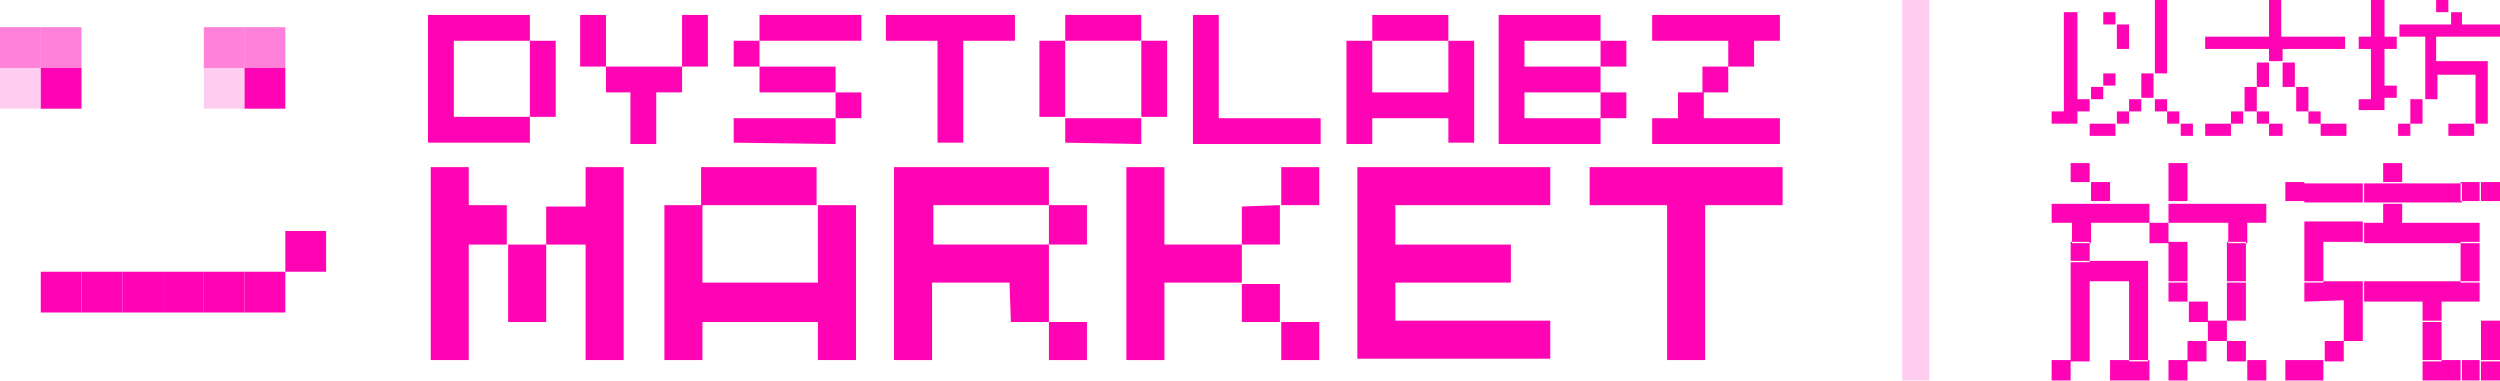
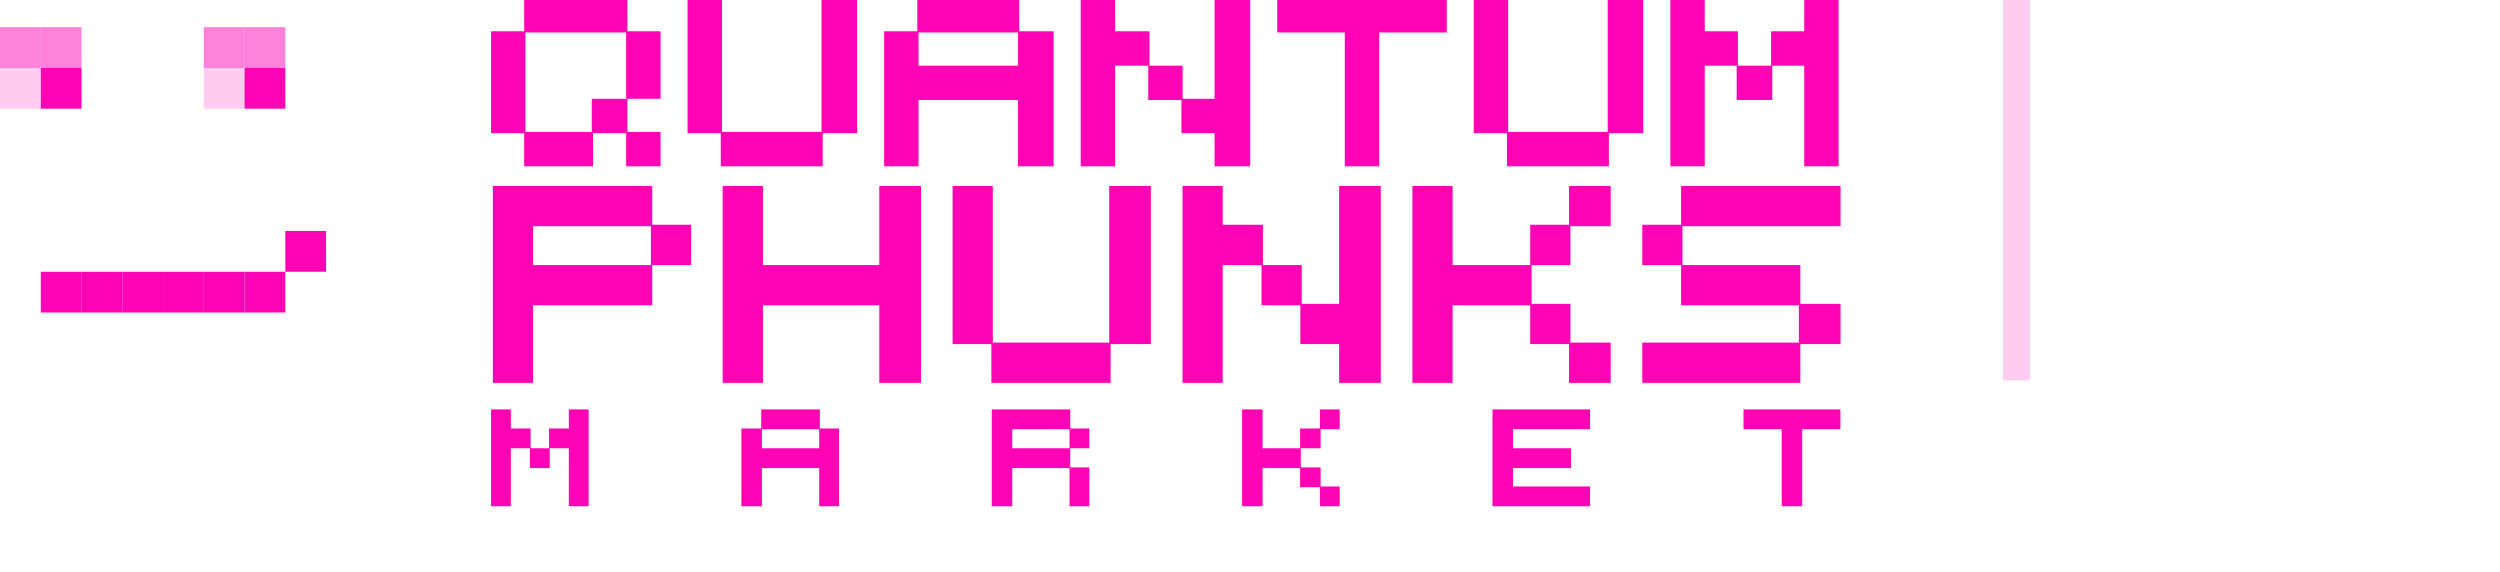
- <svg xmlns="http://www.w3.org/2000/svg" version="1.1" id="Layer_1" x="0px" y="0px" width="184px" height="28px" viewBox="0 0 184 28" style="enable-background:new 0 0 184 28;" xml:space="preserve">
+ <svg xmlns="http://www.w3.org/2000/svg" xmlns:ns1="https://boxy-svg.com" version="1.1" x="0px" y="0px" width="184px" height="42.067px" viewBox="0 0 184 42.067" style="enable-background:new 0 0 184 28;">
  <style type="text/css">
	.st0{display:none;}
	.st1{display:inline;}
	.st2{fill:#FF04B4;}
	.st3{fill-rule:evenodd;clip-rule:evenodd;fill:#FF04B4;}
	.st4{opacity:0.2;fill:#FF04B4;enable-background:new    ;}
	.st5{opacity:0.5;fill:#FF04B4;enable-background:new    ;}
- 	.st6{fill-rule:evenodd;clip-rule:evenodd;}
- 	.st7{opacity:0.2;enable-background:new    ;}
- 	.st8{opacity:0.5;enable-background:new    ;}
</style>
-   <g class="st0">
-     <g class="st1">
-       <path class="st2" d="M32.1,13.7h11.2v2.8h-8.4v2.8h8.4v2.8h-8.4v5.6h-2.8L32.1,13.7L32.1,13.7L32.1,13.7z M43.3,16.5h2.8v2.8h-2.8    V16.5z" />
-       <path class="st2" d="M48.1,13.7h2.8v5.6h8.4v-5.6h2.8v14h-2.8v-5.6h-8.4v5.6h-2.8C48.1,27.7,48.1,13.7,48.1,13.7z" />
-       <path class="st2" d="M65.1,13.7h2.8v11.2h-2.8V13.7z M76.3,13.7h2.8v11.2h-2.8V13.7z M67.9,24.9h8.4v2.8h-8.4V24.9z" />
-       <path class="st2" d="M82.1,13.7h2.8v2.8h2.8v2.8h-2.8v8.4h-2.8C82.1,27.7,82.1,13.7,82.1,13.7z M93.3,13.7h2.8v14h-2.8v-2.8h-2.8    v-2.8h2.8V13.7z M87.7,19.3h2.8v2.8h-2.8V19.3z" />
-       <path class="st2" d="M99.1,13.7h2.8v5.6h5.6v2.8h-5.6v5.6h-2.8V13.7L99.1,13.7L99.1,13.7z M110.3,13.7h2.8v2.8h-2.8V13.7z     M107.5,16.5h2.8v2.8h-2.8V16.5z M107.5,22.1h2.8v2.8h-2.8V22.1z M110.3,24.9h2.8v2.8h-2.8V24.9z" />
-       <path class="st2" d="M118.9,13.7h11.2v2.8h-11.2C118.9,16.5,118.9,13.7,118.9,13.7z M116.1,16.5h2.8v2.8h-2.8V16.5z M118.9,19.3    h8.4v2.8h-8.4V19.3z M127.3,22.1h2.8v2.8h-2.8V22.1z M116.1,24.9h11.2v2.8h-11.2V24.9z" />
-     </g>
-     <g class="st1">
-       <path class="st2" d="M32,0h10.7v2.1h-8.5v2.1h6.4v2.1h-6.4v2.1h8.5v2.1H32L32,0z" />
-       <path class="st2" d="M44.5,0h10.7v2.1h-4.3v8.5h-2.1V2.1h-4.3V0z" />
-       <path class="st2" d="M57,0h2.1v4.3h6.4V0h2.1v10.6h-2.1V6.4h-6.4v4.2H57V0z" />
-       <path class="st2" d="M69.4,0h10.7v2.1h-8.5v2.1H78v2.1h-6.4v2.1h8.5v2.1H69.4V0z" />
-       <path class="st2" d="M81.9,0h8.5v2.1H84v2.1h6.4v2.1H84v4.2h-2.1L81.9,0L81.9,0z M90.4,2.1h2.1v2.1h-2.1V2.1z M90.4,6.4h2.1v4.2    h-2.1C90.4,10.6,90.4,6.4,90.4,6.4z" />
-       <path class="st2" d="M94.4,0H105v2.1h-8.5v2.1h6.4v2.1h-6.4v2.1h8.5v2.1H94.4V0z" />
-       <path class="st2" d="M106.8,0h2.1v8.5h-2.1V0z M115.4,0h2.1v8.5h-2.1V0z M109,8.5h6.4v2.1H109V8.5z" />
-       <path class="st2" d="M119.3,0h2.1v2.1h2.1v2.1h-2.1v6.4h-2.1V0z M127.9,0h2.1v10.6h-2.1V4.3h-2.1V2.1h2.1V0z M123.6,4.3h2.1v2.1    h-2.1V4.3z" />
-     </g>
-   </g>
-   <g>
-     <path class="st3" d="M152.4,12h1.4v1.4h-1.4V12z M153.9,13.4h1.4v1.4h-1.4V13.4z M153.9,16.4v1.5h-1.4v-1.5H151v-1.4h7.2v1.4H153.9   L153.9,16.4z M158.2,16.4h1.4v1.5h-1.4V16.4z M159.6,17.8h1.4v1.5h-1.4V17.8z M159.6,19.3h1.4v1.5h-1.4V19.3z M162.5,22.2v1.5h-1.4   v-1.5H162.5z M161,20.7v1.5h-1.4v-1.5H161z M152.4,20.7v-1.5h5.7v1.5H152.4z M152.4,17.8h1.4v1.5h-1.4V17.8z M152.4,20.7h1.4v2.9   h-1.4V20.7z M152.4,23.6h1.4v1.5h-1.4V23.6z M152.4,25.1h1.4v1.5h-1.4V25.1z M151,26.5h1.4V28H151V26.5z M155.3,28v-1.5h2.9V28   H155.3z M156.7,25.1h1.4v1.5h-1.4V25.1z M156.7,23.6h1.4v1.5h-1.4V23.6z M156.7,20.7h1.4v2.9h-1.4V20.7z M162.5,23.6h1.4v1.5h-1.4   V23.6z M163.9,25.1h1.4v1.5h-1.4V25.1z M165.4,26.5h1.4V28h-1.4V26.5z M161,25.1h1.4v1.5H161V25.1z M159.6,26.5h1.4V28h-1.4V26.5z    M163.9,20.7h1.4v2.9h-1.4V20.7z M163.9,19.3h1.4v1.5h-1.4V19.3z M163.9,17.8h1.4v1.5h-1.4V17.8z M159.6,16.4v-1.4h7.2v1.4h-1.4   v1.5h-1.4v-1.5H159.6L159.6,16.4z M159.6,13.4h1.4v1.4h-1.4V13.4z M159.6,12h1.4v1.4h-1.4V12z M182.6,13.4h1.4v1.4h-1.4V13.4z    M181.1,13.4h1.4v1.4h-1.4V13.4z M174,14.9v-1.4h7.2v1.4H174z M175.4,12h1.4v1.4h-1.4V12z M181.1,16.4v1.5H174v-1.5h1.4v-1.4h1.4   v1.4H181.1L181.1,16.4z M169.6,17.8v-1.5h4.3v1.5H169.6z M181.1,20.7v1.5h-1.4v1.5h-1.4v-1.5H174v-1.5H181.1L181.1,20.7L181.1,20.7   z M181.1,16.4h1.4v1.5h-1.4V16.4z M169.6,14.9v-1.4h4.3v1.4H169.6z M169.6,22.2v-1.5h4.3v2.9h-1.4v-1.5L169.6,22.2L169.6,22.2z    M168.2,13.4h1.4v1.4h-1.4V13.4z M169.6,17.8h1.4v1.5h-1.4V17.8z M169.6,19.3h1.4v1.5h-1.4V19.3z M181.1,20.7h1.4v1.5h-1.4V20.7z    M181.1,19.3h1.4v1.5h-1.4V19.3z M181.1,17.8h1.4v1.5h-1.4V17.8z M178.3,23.6h1.4v1.5h-1.4V23.6z M178.3,25.1h1.4v1.5h-1.4V25.1z    M178.3,28v-1.5h2.9V28H178.3z M181.1,26.5h1.4V28h-1.4V26.5z M182.6,26.5h1.4V28h-1.4V26.5z M182.6,25.1h1.4v1.5h-1.4V25.1z    M182.6,23.6h1.4v1.5h-1.4V23.6z M172.5,23.6h1.4v1.5h-1.4V23.6z M171.1,25.1h1.4v1.5h-1.4V25.1z M169.6,26.5h1.4V28h-1.4V26.5z    M168.2,26.5h1.4V28h-1.4V26.5z" />
-     <path class="st3" d="M155.7,9.1V10h-1.9V9.1H155.7z M161.4,9.1V10h-0.9V9.1H161.4z M156.7,8.2v0.9h-0.9V8.2H156.7z M152.9,0.9v6.4   h0.9v0.9h-0.9v0.9H151V8.2h0.9V0.9H152.9z M160.4,8.2v0.9h-0.9V8.2H160.4z M157.6,7.3v0.9h-0.9V7.3C156.7,7.3,157.6,7.3,157.6,7.3z    M159.5,7.3v0.9h-0.9V7.3C158.6,7.3,159.5,7.3,159.5,7.3z M154.8,6.4v0.9h-0.9V6.4H154.8z M158.5,5.4v1.8h-0.9V5.4H158.5z    M155.7,5.4v0.9h-0.9V5.4H155.7z M159.5,0v5.4h-0.9V0H159.5z M156.7,1.8v1.8h-0.9V1.8H156.7z M155.7,0.9v0.9h-0.9V0.9H155.7z    M182.1,9.1V10h-1.9V9.1H182.1z M177.4,9.1V10h-0.9V9.1H177.4z M178.3,7.3v1.8h-0.9V7.3H178.3z M181.2,0.9v0.9h2.8v0.9h-4.7v1.8   h3.8v4.6h-0.9V5.5h-2.8v1.8h-0.9V2.7h-1.9V1.8h3.8V0.9C180.2,0.9,181.2,0.9,181.2,0.9z M175.5,0v2.7h0.9v0.9h-0.9v2.7h0.9v0.9h-0.9   v0.9h-1.9V7.3h0.9V3.6h-0.9V2.7h0.9V0H175.5z M180.2,0v0.9h-0.9V0H180.2z M172.7,9.1V10h-1.9V9.1H172.7z M168,9.1V10H167V9.1H168z    M164.2,9.1V10h-1.9V9.1H164.2z M170.8,8.2v0.9h-0.9V8.2H170.8z M167,8.2v0.9h-0.9V8.2H167z M165.1,8.2v0.9h-0.9V8.2H165.1z    M166.1,6.4v1.8h-0.9V6.4H166.1z M169.9,6.4v1.8h-0.9V6.4H169.9z M167,4.6v1.8h-0.9V4.6H167z M168.9,4.6v1.8H168V4.6H168.9z    M162.3,3.6V2.7h4.7V0h0.9v2.7h4.7v0.9H168v0.9H167V3.6H162.3z" />
-   </g>
-   <g>
-     <path class="st4" d="M142,0v28h-2V0H142z" />
-     <g>
-       <path class="st5" d="M18,2h3v3h-3V2z" />
-       <path class="st5" d="M15,2h3v3h-3V2z" />
-       <path class="st5" d="M3,2h3v3H3V2z" />
-       <path class="st5" d="M0,2h3v3H0V2z" />
-       <path class="st2" d="M18,5h3v3h-3V5z" />
-       <path class="st2" d="M3,5h3v3H3V5z" />
-       <path class="st4" d="M0,5h3v3H0V5z" />
-       <path class="st4" d="M15,5h3v3h-3V5z" />
-       <path class="st2" d="M18,20h3v3h-3V20z" />
-       <path class="st2" d="M3,20h3v3H3V20z" />
-       <path class="st2" d="M12,20h3v3h-3V20z" />
-       <path class="st2" d="M15,20h3v3h-3V20z" />
-       <path class="st2" d="M9,20h3v3H9V20z" />
-       <path class="st2" d="M6,20h3v3H6V20z" />
-       <path class="st2" d="M21,17h3v3h-3V17z" />
-     </g>
-   </g>
-   <g>
-     <g id="Layer_1_1_" class="st0">
+   <g id="Layer_1">
+     <g class="st0">
      <g class="st1">
-         <path class="st6" d="M152.4,12h1.4v1.4h-1.4V12z M153.9,13.4h1.4v1.4h-1.4V13.4z M153.9,16.4v1.5h-1.4v-1.5H151V15h7.2v1.4H153.9     L153.9,16.4z M158.2,16.4h1.4v1.5h-1.4V16.4z M159.6,17.8h1.4v1.5h-1.4V17.8z M159.6,19.3h1.4v1.5h-1.4V19.3z M162.5,22.2v1.5     h-1.4v-1.5H162.5z M161,20.7v1.5h-1.4v-1.5H161z M152.4,20.7v-1.5h5.7v1.5H152.4z M152.4,17.8h1.4v1.5h-1.4V17.8z M152.4,20.7     h1.4v2.9h-1.4V20.7z M152.4,23.6h1.4v1.5h-1.4V23.6z M152.4,25.1h1.4v1.5h-1.4V25.1z M151,26.5h1.4V28H151V26.5z M155.3,28v-1.5     h2.9V28H155.3z M156.7,25.1h1.4v1.5h-1.4V25.1z M156.7,23.6h1.4v1.5h-1.4V23.6z M156.7,20.7h1.4v2.9h-1.4V20.7z M162.5,23.6h1.4     v1.5h-1.4V23.6z M163.9,25.1h1.4v1.5h-1.4V25.1z M165.4,26.5h1.4V28h-1.4V26.5z M161,25.1h1.4v1.5H161V25.1z M159.6,26.5h1.4V28     h-1.4V26.5z M163.9,20.7h1.4v2.9h-1.4V20.7z M163.9,19.3h1.4v1.5h-1.4V19.3z M163.9,17.8h1.4v1.5h-1.4V17.8z M159.6,16.4V15h7.2     v1.4h-1.4v1.5H164v-1.5H159.6L159.6,16.4z M159.6,13.4h1.4v1.4h-1.4V13.4z M159.6,12h1.4v1.4h-1.4V12z M182.6,13.4h1.4v1.4h-1.4     V13.4z M181.1,13.4h1.4v1.4h-1.4V13.4z M174,14.9v-1.4h7.2v1.4H174z M175.4,12h1.4v1.4h-1.4V12z M181.1,16.4v1.5H174v-1.5h1.4V15     h1.4v1.4H181.1L181.1,16.4z M169.6,17.8v-1.5h4.3v1.5H169.6z M181.1,20.7v1.5h-1.4v1.5h-1.4v-1.5H174v-1.5H181.1L181.1,20.7z      M181.1,16.4h1.4v1.5h-1.4V16.4z M169.6,14.9v-1.4h4.3v1.4H169.6z M169.6,22.2v-1.5h4.3v2.9h-1.4v-1.5L169.6,22.2L169.6,22.2z      M168.2,13.4h1.4v1.4h-1.4V13.4z M169.6,17.8h1.4v1.5h-1.4V17.8z M169.6,19.3h1.4v1.5h-1.4V19.3z M181.1,20.7h1.4v1.5h-1.4V20.7z      M181.1,19.3h1.4v1.5h-1.4V19.3z M181.1,17.8h1.4v1.5h-1.4V17.8z M178.3,23.6h1.4v1.5h-1.4V23.6z M178.3,25.1h1.4v1.5h-1.4V25.1z      M178.3,28v-1.5h2.9V28H178.3z M181.1,26.5h1.4V28h-1.4V26.5z M182.6,26.5h1.4V28h-1.4V26.5z M182.6,25.1h1.4v1.5h-1.4V25.1z      M182.6,23.6h1.4v1.5h-1.4V23.6z M172.5,23.6h1.4v1.5h-1.4V23.6z M171.1,25.1h1.4v1.5h-1.4V25.1z M169.6,26.5h1.4V28h-1.4V26.5z      M168.2,26.5h1.4V28h-1.4V26.5z" />
-         <path class="st6" d="M155.7,9.1V10h-1.9V9.1H155.7z M161.4,9.1V10h-0.9V9.1H161.4z M156.7,8.2v0.9h-0.9V8.2H156.7z M152.9,0.9     v6.4h0.9v0.9h-0.9v0.9H151V8.2h0.9V0.9H152.9L152.9,0.9z M160.4,8.2v0.9h-0.9V8.2H160.4z M157.6,7.3v0.9h-0.9V7.3     C156.7,7.3,157.6,7.3,157.6,7.3z M159.5,7.3v0.9h-0.9V7.3H159.5z M154.8,6.4v0.9h-0.9V6.4H154.8z M158.5,5.4v1.8h-0.9V5.4H158.5z      M155.7,5.4v0.9h-0.9V5.4H155.7z M159.5,0v5.4h-0.9V0H159.5z M156.7,1.8v1.8h-0.9V1.8H156.7z M155.7,0.9v0.9h-0.9V0.9H155.7z      M182.1,9.1V10h-1.9V9.1H182.1z M177.4,9.1V10h-0.9V9.1H177.4z M178.3,7.3v1.8h-0.9V7.3H178.3z M181.2,0.9v0.9h2.8v0.9h-4.7v1.8     h3.8v4.6h-0.9V5.5h-2.8v1.8h-0.9V2.7h-1.9V1.8h3.8V0.9C180.2,0.9,181.2,0.9,181.2,0.9z M175.5,0v2.7h0.9v0.9h-0.9v2.7h0.9v0.9     h-0.9v0.9h-1.9V7.3h0.9V3.6h-0.9V2.7h0.9V0H175.5L175.5,0z M180.2,0v0.9h-0.9V0H180.2z M172.7,9.1V10h-1.9V9.1H172.7z M168,9.1     V10h-1V9.1H168z M164.2,9.1V10h-1.9V9.1H164.2z M170.8,8.2v0.9h-0.9V8.2H170.8z M167,8.2v0.9h-0.9V8.2H167z M165.1,8.2v0.9h-0.9     V8.2H165.1z M166.1,6.4v1.8h-0.9V6.4H166.1z M169.9,6.4v1.8H169V6.4H169.9z M167,4.6v1.8h-0.9V4.6H167z M168.9,4.6v1.8H168V4.6     H168.9z M162.3,3.6V2.7h4.7V0h0.9v2.7h4.7v0.9H168v0.9h-1V3.6H162.3z" />
+         <path class="st2" d="M32.1,13.7h11.2v2.8h-8.4v2.8h8.4v2.8h-8.4v5.6h-2.8L32.1,13.7L32.1,13.7z M43.3,16.5h2.8v2.8h-2.8V16.5z" />
+         <path class="st2" d="M48.1,13.7h2.8v5.6h8.4v-5.6h2.8v14h-2.8v-5.6h-8.4v5.6h-2.8C48.1,27.7,48.1,13.7,48.1,13.7z" />
+         <path class="st2" d="M65.1,13.7h2.8v11.2h-2.8V13.7z M76.3,13.7h2.8v11.2h-2.8V13.7z M67.9,24.9h8.4v2.8h-8.4V24.9z" />
+         <path class="st2" d="M82.1,13.7h2.8v2.8h2.8v2.8h-2.8v8.4h-2.8C82.1,27.7,82.1,13.7,82.1,13.7z M93.3,13.7h2.8v14h-2.8v-2.8h-2.8v-2.8h2.8 V13.7z M87.7,19.3h2.8v2.8h-2.8V19.3z" />
+         <path class="st2" d="M99.1,13.7h2.8v5.6h5.6v2.8h-5.6v5.6h-2.8V13.7L99.1,13.7z M110.3,13.7h2.8v2.8h-2.8V13.7z M107.5,16.5h2.8v2.8h-2.8 V16.5z M107.5,22.1h2.8v2.8h-2.8V22.1z M110.3,24.9h2.8v2.8h-2.8V24.9z" />
+         <path class="st2" d="M118.9,13.7h11.2v2.8h-11.2C118.9,16.5,118.9,13.7,118.9,13.7z M116.1,16.5h2.8v2.8h-2.8V16.5z M118.9,19.3h8.4v2.8h-8.4 V19.3z M127.3,22.1h2.8v2.8h-2.8V22.1z M116.1,24.9h11.2v2.8h-11.2V24.9z" />
      </g>
      <g class="st1">
-         <path class="st7" d="M142,0v28h-2V0H142z" />
-         <g>
-           <path class="st8" d="M18,2h3v3h-3V2z" />
-           <path class="st8" d="M15,2h3v3h-3V2z" />
-           <path class="st8" d="M3,2h3v3H3V2z" />
-           <path class="st8" d="M0,2h3v3H0V2z" />
-           <path d="M18,5h3v3h-3V5z" />
-           <path d="M3,5h3v3H3V5z" />
-           <path class="st7" d="M0,5h3v3H0V5z" />
-           <path class="st7" d="M15,5h3v3h-3V5z" />
-           <path d="M18,20h3v3h-3V20z" />
-           <path d="M3,20h3v3H3V20z" />
-           <path d="M12,20h3v3h-3V20z" />
-           <path d="M15,20h3v3h-3V20z" />
-           <path d="M9,20h3v3H9V20z" />
-           <path d="M6,20h3v3H6V20z" />
-           <path d="M21,17h3v3h-3V17z" />
-         </g>
+         <path class="st2" d="M32,0h10.7v2.1h-8.5v2.1h6.4v2.1h-6.4v2.1h8.5v2.1H32C32,10.6,32,0,32,0z" />
+         <path class="st2" d="M44.5,0h10.7v2.1h-4.3v8.5h-2.1V2.1h-4.3V0z" />
+         <path class="st2" d="M57,0h2.1v4.3h6.4V0h2.1v10.6h-2.1V6.4h-6.4v4.2H57V0z" />
+         <path class="st2" d="M69.4,0h10.7v2.1h-8.5v2.1H78v2.1h-6.4v2.1h8.5v2.1H69.4V0z" />
+         <path class="st2" d="M81.9,0h8.5v2.1H84v2.1h6.4v2.1H84v4.2h-2.1L81.9,0L81.9,0z M90.4,2.1h2.1v2.1h-2.1V2.1z M90.4,6.4h2.1v4.2h-2.1 C90.4,10.6,90.4,6.4,90.4,6.4z" />
+         <path class="st2" d="M94.4,0H105v2.1h-8.5v2.1h6.4v2.1h-6.4v2.1h8.5v2.1H94.4V0z" />
+         <path class="st2" d="M106.8,0h2.1v8.5h-2.1V0z M115.4,0h2.1v8.5h-2.1V0z M109,8.5h6.4v2.1H109V8.5z" />
+         <path class="st2" d="M119.3,0h2.1v2.1h2.1v2.1h-2.1v6.4h-2.1V0z M127.9,0h2.1v10.6h-2.1V4.3h-2.1V2.1h2.1V0z M123.6,4.3h2.1v2.1h-2.1V4.3z" />
      </g>
    </g>
-     <g id="Layer_2_1_">
+     <g>
+       <path class="st4" d="M 149.412 -0.001 L 149.412 27.999 L 147.412 27.999 L 147.412 -0.001 L 149.412 -0.001 Z" />
      <g>
-         <g>
-           <path class="st2" d="M33.4,3v5.6H39v1.9h-7.5V1.1H39V3H33.4z M39,3h1.9v5.6H39V3z" />
-           <path class="st2" d="M42.7,1.1h1.9v3.8h-1.9V1.1z M44.6,6.8V4.9h5.6v1.9h-1.9v3.8h-1.9V6.8H44.6z M50.2,1.1h1.9v3.8h-1.9V1.1z" />
-           <path class="st2" d="M54,3h1.9v1.9H54V3z M54,10.5V8.7h7.5v1.9L54,10.5L54,10.5z M63.4,1.1V3h-7.5V1.1H63.4z M61.5,6.8h-5.6V4.9      h5.6V6.8z M63.4,8.7h-1.9V6.8h1.9V8.7z" />
-           <path class="st2" d="M65.3,1.1h9.4V3h-3.8v7.5H69V3h-3.8V1.1H65.3z" />
-           <path class="st2" d="M76.5,3h1.9v5.6h-1.9V3z M84,1.1V3h-5.6V1.1H84z M78.4,10.5V8.7H84v1.9L78.4,10.5L78.4,10.5z M84,3h1.9v5.6      H84V3z" />
-           <path class="st2" d="M89.7,8.7h7.5v1.9h-9.4V1.1h1.9V8.7z" />
-           <path class="st2" d="M106.6,3h1.9v7.5h-1.9V8.7H101v1.9h-1.9V3h1.9v3.8h5.6V3z M106.6,1.1V3H101V1.1H106.6z" />
-           <path class="st2" d="M112.2,4.9h5.6v1.9h-5.6v1.9h5.6v1.9h-7.5V1.1h7.5V3h-5.6V4.9z M119.7,4.9h-1.9V3h1.9V4.9z M119.7,8.7h-1.9      V6.8h1.9V8.7z" />
-           <path class="st2" d="M129.1,3v1.9h-1.9V3h-5.6V1.1h9.4V3H129.1z M123.5,6.8h1.9v1.9h5.6v1.9h-9.4V8.7h1.9V6.8z M127.2,4.9v1.9      h-1.9V4.9H127.2z" />
-         </g>
-       </g>
-       <g>
-         <g>
-           <path class="st2" d="M34.5,15.1h2.8V18h-2.8v8.5h-2.8V12.3h2.8V15.1z M37.4,23.6V18h2.8v5.7h-2.8V23.6z M43.1,12.3h2.8v14.2      h-2.8V18h-2.9v-2.8h2.9V12.3z" />
-           <path class="st2" d="M60.1,15.1H63v11.4h-2.8v-2.8h-8.5v2.8h-2.8V15.1h2.8v5.7h8.5v-5.7H60.1z M60.1,12.3v2.8h-8.5v-2.8H60.1z" />
-           <path class="st2" d="M74.3,20.8h-5.7v5.7h-2.8V12.3h11.4v2.8h-8.5V18h8.5v5.7h-2.8L74.3,20.8L74.3,20.8z M77.2,15.1H80V18h-2.8      V15.1z M80,26.5h-2.8v-2.8H80V26.5z" />
-           <path class="st2" d="M85.7,18h5.7v2.8h-5.7v5.7h-2.8V12.3h2.8V18z M94.2,15.1V18h-2.8v-2.8L94.2,15.1L94.2,15.1z M94.2,23.7      h-2.8v-2.8h2.8V23.7z M97.1,12.3v2.8h-2.8v-2.8H97.1z M97.1,26.5h-2.8v-2.8h2.8V26.5z" />
-           <path class="st2" d="M114.1,15.1h-11.4V18h8.5v2.8h-8.5v2.8h11.4v2.8H99.9V12.3h14.2V15.1z" />
-           <path class="st2" d="M117,12.3h14.2v2.8h-5.7v11.4h-2.8V15.1H117V12.3z" />
-         </g>
+         <path class="st5" d="M18,2h3v3h-3V2z" />
+         <path class="st5" d="M15,2h3v3h-3V2z" />
+         <path class="st5" d="M3,2h3v3H3V2z" />
+         <path class="st5" d="M0,2h3v3H0V2z" />
+         <path class="st2" d="M18,5h3v3h-3V5z" />
+         <path class="st2" d="M3,5h3v3H3V5z" />
+         <path class="st4" d="M0,5h3v3H0V5z" />
+         <path class="st4" d="M15,5h3v3h-3V5z" />
+         <path class="st2" d="M18,20h3v3h-3V20z" />
+         <path class="st2" d="M3,20h3v3H3V20z" />
+         <path class="st2" d="M12,20h3v3h-3V20z" />
+         <path class="st2" d="M15,20h3v3h-3V20z" />
+         <path class="st2" d="M9,20h3v3H9V20z" />
+         <path class="st2" d="M6,20h3v3H6V20z" />
+         <path class="st2" d="M21,17h3v3h-3V17z" />
      </g>
    </g>
  </g>
+   <g transform="matrix(1.012868, 0, 0, 1.012868, -5.63068, 0.960001)" style="">
+     <g id="Layer_2" transform="matrix(1.279792, 0, 0, 1.279792, -11.57499, -5.676787)" style="">
+       <path d="M 80.53 14.256 C 81.281 14.256 82.037 14.256 82.813 14.256 C 82.813 14.982 82.813 15.712 82.813 16.457 C 83.565 16.457 84.319 16.457 85.096 16.457 C 85.096 17.214 85.096 17.966 85.096 18.744 C 85.823 18.744 86.552 18.744 87.299 18.744 C 87.299 19.471 87.299 20.196 87.299 20.948 C 88 20.948 88.7 20.948 89.422 20.948 C 89.422 18.738 89.422 16.53 89.422 14.256 C 90.203 14.256 90.982 14.256 91.787 14.256 C 91.787 17.944 91.787 21.634 91.787 25.434 C 91.006 25.434 90.226 25.434 89.422 25.434 C 89.422 24.705 89.422 23.98 89.422 23.229 C 88.694 23.229 87.966 23.229 87.219 23.229 C 87.219 22.502 87.219 21.775 87.219 21.028 C 86.491 21.028 85.766 21.028 85.014 21.028 C 85.014 20.273 85.014 19.522 85.014 18.744 C 84.288 18.744 83.562 18.744 82.813 18.744 C 82.813 20.951 82.813 23.159 82.813 25.434 C 82.058 25.434 81.306 25.434 80.53 25.434 C 80.53 21.747 80.53 18.056 80.53 14.256 Z" fill="#FF04B4" style="stroke-width: 1;" />
+       <path d="M 108.838 14.256 C 111.827 14.256 114.814 14.256 117.892 14.256 C 117.892 15.011 117.892 15.765 117.892 16.54 C 114.933 16.54 111.97 16.54 108.918 16.54 C 108.918 17.268 108.918 17.994 108.918 18.744 C 111.127 18.744 113.334 18.744 115.609 18.744 C 115.609 19.471 115.609 20.196 115.609 20.948 C 116.364 20.948 117.115 20.948 117.892 20.948 C 117.892 21.701 117.892 22.453 117.892 23.229 C 117.14 23.229 116.386 23.229 115.609 23.229 C 115.609 23.957 115.609 24.685 115.609 25.434 C 112.647 25.434 109.686 25.434 106.635 25.434 C 106.635 24.68 106.635 23.925 106.635 23.149 C 109.568 23.149 112.503 23.149 115.527 23.149 C 115.527 22.448 115.527 21.749 115.527 21.028 C 113.319 21.028 111.113 21.028 108.838 21.028 C 108.838 20.273 108.838 19.522 108.838 18.744 C 108.112 18.744 107.386 18.744 106.635 18.744 C 106.635 17.989 106.635 17.236 106.635 16.457 C 107.361 16.457 108.089 16.457 108.838 16.457 C 108.838 15.734 108.838 15.005 108.838 14.256 Z" fill="#FF04B4" style="stroke-width: 1;" />
+       <path d="M 54.42 14.256 C 55.177 14.256 55.929 14.256 56.707 14.256 C 56.707 15.738 56.707 17.218 56.707 18.744 C 58.886 18.744 61.068 18.744 63.313 18.744 C 63.313 17.262 63.313 15.783 63.313 14.256 C 64.096 14.256 64.877 14.256 65.68 14.256 C 65.68 17.944 65.68 21.634 65.68 25.434 C 64.899 25.434 64.118 25.434 63.313 25.434 C 63.313 23.98 63.313 22.525 63.313 21.028 C 61.135 21.028 58.953 21.028 56.707 21.028 C 56.707 22.48 56.707 23.934 56.707 25.434 C 55.952 25.434 55.198 25.434 54.42 25.434 C 54.42 21.747 54.42 18.056 54.42 14.256 Z" fill="#FF04B4" style="stroke-width: 1;" />
+       <path d="M 41.37 14.256 C 44.356 14.256 47.345 14.256 50.424 14.256 C 50.424 14.982 50.424 15.712 50.424 16.457 C 51.15 16.457 51.876 16.457 52.627 16.457 C 52.627 17.214 52.627 17.966 52.627 18.744 C 51.9 18.744 51.173 18.744 50.424 18.744 C 50.424 19.497 50.424 20.253 50.424 21.028 C 48.191 21.028 45.956 21.028 43.653 21.028 C 43.653 22.48 43.653 23.934 43.653 25.434 C 42.898 25.434 42.147 25.434 41.37 25.434 C 41.37 21.747 41.37 18.056 41.37 14.256 Z M 43.653 16.54 C 43.653 17.268 43.653 17.994 43.653 18.744 C 45.86 18.744 48.067 18.744 50.345 18.744 C 50.345 18.017 50.345 17.289 50.345 16.54 C 48.135 16.54 45.928 16.54 43.653 16.54 Z" fill="#FF04B4" style="stroke-width: 1;" />
+       <path d="M 67.474 14.256 C 68.229 14.256 68.983 14.256 69.758 14.256 C 69.758 17.191 69.758 20.125 69.758 23.149 C 71.941 23.149 74.121 23.149 76.367 23.149 C 76.367 20.214 76.367 17.28 76.367 14.256 C 77.148 14.256 77.929 14.256 78.732 14.256 C 78.732 17.218 78.732 20.178 78.732 23.229 C 77.981 23.229 77.223 23.229 76.449 23.229 C 76.449 23.957 76.449 24.685 76.449 25.434 C 74.215 25.434 71.978 25.434 69.677 25.434 C 69.677 24.705 69.677 23.98 69.677 23.229 C 68.951 23.229 68.225 23.229 67.474 23.229 C 67.474 20.269 67.474 17.309 67.474 14.256 Z" fill="#FF04B4" style="stroke-width: 1;" />
+       <path d="M 93.582 14.256 C 94.336 14.256 95.088 14.256 95.866 14.256 C 95.866 15.738 95.866 17.218 95.866 18.744 C 97.319 18.744 98.773 18.744 100.27 18.744 C 100.27 17.989 100.27 17.236 100.27 16.457 C 100.998 16.457 101.725 16.457 102.475 16.457 C 102.475 15.734 102.475 15.005 102.475 14.256 C 103.255 14.256 104.035 14.256 104.842 14.256 C 104.842 15.011 104.842 15.765 104.842 16.54 C 104.085 16.54 103.334 16.54 102.555 16.54 C 102.555 17.268 102.555 17.994 102.555 18.744 C 101.83 18.744 101.103 18.744 100.352 18.744 C 100.352 19.471 100.352 20.196 100.352 20.948 C 101.08 20.948 101.808 20.948 102.555 20.948 C 102.555 21.674 102.555 22.401 102.555 23.149 C 103.308 23.149 104.063 23.149 104.842 23.149 C 104.842 23.904 104.842 24.656 104.842 25.434 C 104.06 25.434 103.279 25.434 102.475 25.434 C 102.475 24.705 102.475 23.98 102.475 23.229 C 101.748 23.229 101.022 23.229 100.27 23.229 C 100.27 22.502 100.27 21.775 100.27 21.028 C 98.818 21.028 97.363 21.028 95.866 21.028 C 95.866 22.48 95.866 23.934 95.866 25.434 C 95.111 25.434 94.359 25.434 93.582 25.434 C 93.582 21.747 93.582 18.056 93.582 14.256 Z" fill="#FF04B4" style="stroke-width: 1;" />
+     </g>
+     <path d="M 72.215 -1.088 C 74.658 -1.088 77.105 -1.088 79.625 -1.088 C 79.625 -0.293 79.625 0.502 79.625 1.322 C 80.449 1.322 81.274 1.322 82.123 1.322 C 82.123 4.563 82.123 7.803 82.123 11.141 C 81.269 11.141 80.415 11.141 79.535 11.141 C 79.535 9.55 79.535 7.961 79.535 6.321 C 77.15 6.321 74.762 6.321 72.304 6.321 C 72.304 7.913 72.304 9.503 72.304 11.141 C 71.479 11.141 70.655 11.141 69.806 11.141 C 69.806 7.902 69.806 4.66 69.806 1.322 C 70.601 1.322 71.395 1.322 72.215 1.322 C 72.215 0.529 72.215 -0.27 72.215 -1.088 Z M 72.304 1.411 C 72.304 2.206 72.304 3.004 72.304 3.822 C 74.69 3.822 77.076 3.822 79.535 3.822 C 79.535 3.026 79.535 2.231 79.535 1.411 C 77.15 1.411 74.762 1.411 72.304 1.411 Z" fill="#FF04B4" style="stroke-width: 1; transform-origin: 90.202px 5.026px;" />
+     <path d="M 84.087 -1.088 C 84.913 -1.088 85.738 -1.088 86.587 -1.088 C 86.587 -0.293 86.587 0.502 86.587 1.322 C 87.411 1.322 88.236 1.322 89.086 1.322 C 89.086 2.147 89.086 2.971 89.086 3.822 C 89.881 3.822 90.676 3.822 91.497 3.822 C 91.497 4.617 91.497 5.412 91.497 6.232 C 92.262 6.232 93.027 6.232 93.817 6.232 C 93.817 3.816 93.817 1.4 93.817 -1.088 C 94.672 -1.088 95.525 -1.088 96.407 -1.088 C 96.407 2.947 96.407 6.984 96.407 11.141 C 95.552 11.141 94.696 11.141 93.817 11.141 C 93.817 10.345 93.817 9.55 93.817 8.731 C 93.021 8.731 92.226 8.731 91.408 8.731 C 91.408 7.936 91.408 7.14 91.408 6.321 C 90.61 6.321 89.817 6.321 88.998 6.321 C 88.998 5.496 88.998 4.672 88.998 3.822 C 88.201 3.822 87.406 3.822 86.587 3.822 C 86.587 6.237 86.587 8.653 86.587 11.141 C 85.761 11.141 84.936 11.141 84.087 11.141 C 84.087 7.106 84.087 3.07 84.087 -1.088 Z" fill="#FF04B4" style="stroke-width: 1; transform-origin: 90.202px 5.026px;" />
+     <path d="M 126.935 -1.088 C 127.759 -1.088 128.583 -1.088 129.434 -1.088 C 129.434 -0.293 129.434 0.502 129.434 1.322 C 130.228 1.322 131.024 1.322 131.844 1.322 C 131.844 2.147 131.844 2.971 131.844 3.822 C 132.64 3.822 133.434 3.822 134.253 3.822 C 134.253 2.997 134.253 2.172 134.253 1.322 C 135.048 1.322 135.846 1.322 136.664 1.322 C 136.664 0.529 136.664 -0.27 136.664 -1.088 C 137.488 -1.088 138.313 -1.088 139.163 -1.088 C 139.163 2.947 139.163 6.984 139.163 11.141 C 138.337 11.141 137.512 11.141 136.664 11.141 C 136.664 8.726 136.664 6.311 136.664 3.822 C 135.899 3.822 135.133 3.822 134.343 3.822 C 134.343 4.646 134.343 5.471 134.343 6.321 C 133.488 6.321 132.635 6.321 131.754 6.321 C 131.754 5.496 131.754 4.672 131.754 3.822 C 130.988 3.822 130.224 3.822 129.434 3.822 C 129.434 6.237 129.434 8.653 129.434 11.141 C 128.61 11.141 127.784 11.141 126.935 11.141 C 126.935 7.106 126.935 3.07 126.935 -1.088 Z" fill="#FF04B4" style="stroke-width: 1; transform-origin: 90.202px 5.026px;" />
+     <path d="M 43.65 -1.088 C 46.124 -1.088 48.598 -1.088 51.148 -1.088 C 51.148 -0.293 51.148 0.502 51.148 1.322 C 51.944 1.322 52.738 1.322 53.558 1.322 C 53.558 2.943 53.558 4.563 53.558 6.232 C 52.763 6.232 51.967 6.232 51.148 6.232 C 51.148 7.028 51.148 7.822 51.148 8.641 C 51.944 8.641 52.738 8.641 53.558 8.641 C 53.558 9.468 53.558 10.292 53.558 11.141 C 52.734 11.141 51.91 11.141 51.058 11.141 C 51.058 10.345 51.058 9.55 51.058 8.731 C 50.264 8.731 49.468 8.731 48.649 8.731 C 48.649 9.526 48.649 10.322 48.649 11.141 C 47 11.141 45.349 11.141 43.65 11.141 C 43.65 10.345 43.65 9.55 43.65 8.731 C 42.854 8.731 42.058 8.731 41.24 8.731 C 41.24 6.286 41.24 3.841 41.24 1.322 C 42.034 1.322 42.83 1.322 43.65 1.322 C 43.65 0.529 43.65 -0.27 43.65 -1.088 Z M 43.739 1.411 C 43.739 3.797 43.739 6.183 43.739 8.641 C 45.33 8.641 46.92 8.641 48.56 8.641 C 48.56 7.846 48.56 7.051 48.56 6.232 C 49.384 6.232 50.208 6.232 51.058 6.232 C 51.058 4.641 51.058 3.051 51.058 1.411 C 48.642 1.411 46.228 1.411 43.739 1.411 Z" fill="#FF04B4" style="stroke-width: 1; transform-origin: 90.202px 5.026px;" />
+     <path d="M 112.651 -1.088 C 113.477 -1.088 114.301 -1.088 115.152 -1.088 C 115.152 2.122 115.152 5.334 115.152 8.641 C 117.537 8.641 119.923 8.641 122.382 8.641 C 122.382 5.431 122.382 2.221 122.382 -1.088 C 123.236 -1.088 124.091 -1.088 124.97 -1.088 C 124.97 2.152 124.97 5.393 124.97 8.731 C 124.145 8.731 123.321 8.731 122.47 8.731 C 122.47 9.526 122.47 10.322 122.47 11.141 C 120.026 11.141 117.58 11.141 115.062 11.141 C 115.062 10.345 115.062 9.55 115.062 8.731 C 114.268 8.731 113.471 8.731 112.651 8.731 C 112.651 5.49 112.651 2.25 112.651 -1.088 Z" fill="#FF04B4" style="stroke-width: 1; transform-origin: 90.202px 5.026px;" />
+     <path d="M 55.521 -1.088 C 56.346 -1.088 57.171 -1.088 58.023 -1.088 C 58.023 2.122 58.023 5.334 58.023 8.641 C 60.406 8.641 62.793 8.641 65.252 8.641 C 65.252 5.431 65.252 2.221 65.252 -1.088 C 66.106 -1.088 66.962 -1.088 67.84 -1.088 C 67.84 2.152 67.84 5.393 67.84 8.731 C 67.015 8.731 66.191 8.731 65.341 8.731 C 65.341 9.526 65.341 10.322 65.341 11.141 C 62.896 11.141 60.452 11.141 57.933 11.141 C 57.933 10.345 57.933 9.55 57.933 8.731 C 57.138 8.731 56.341 8.731 55.521 8.731 C 55.521 5.49 55.521 2.25 55.521 -1.088 Z" fill="#FF04B4" style="stroke-width: 1; transform-origin: 90.202px 5.026px;" />
+     <path d="M 98.369 -1.088 C 102.433 -1.088 106.5 -1.088 110.688 -1.088 C 110.688 -0.264 110.688 0.562 110.688 1.411 C 109.069 1.411 107.448 1.411 105.779 1.411 C 105.779 4.622 105.779 7.833 105.779 11.141 C 104.953 11.141 104.128 11.141 103.278 11.141 C 103.278 7.931 103.278 4.719 103.278 1.411 C 101.658 1.411 100.04 1.411 98.369 1.411 C 98.369 0.586 98.369 -0.239 98.369 -1.088 Z" fill="#FF04B4" style="stroke-width: 1; transform-origin: 90.202px 5.026px;" />
+   </g>
+   <defs>
+     <ns1:grid x="135.412" y="-0.001" width="12" height="113" />
+   </defs>
+   <path d="M 109.845 30.131 C 112.215 30.131 114.585 30.131 117.028 30.131 C 117.028 30.612 117.028 31.093 117.028 31.588 C 115.156 31.588 113.283 31.588 111.354 31.588 C 111.354 32.053 111.354 32.516 111.354 32.993 C 112.764 32.993 114.172 32.993 115.623 32.993 C 115.623 33.474 115.623 33.955 115.623 34.45 C 114.215 34.45 112.805 34.45 111.354 34.45 C 111.354 34.898 111.354 35.345 111.354 35.806 C 113.227 35.806 115.1 35.806 117.028 35.806 C 117.028 36.286 117.028 36.766 117.028 37.263 C 114.658 37.263 112.286 37.263 109.845 37.263 C 109.845 34.91 109.845 32.555 109.845 30.131 Z" fill="#FF04B4" style="stroke-width: 1;" />
+   <path d="M 72.993 30.131 C 74.899 30.131 76.805 30.131 78.771 30.131 C 78.771 30.595 78.771 31.059 78.771 31.536 C 79.234 31.536 79.698 31.536 80.176 31.536 C 80.176 32.017 80.176 32.499 80.176 32.993 C 79.712 32.993 79.249 32.993 78.771 32.993 C 78.771 33.459 78.771 33.922 78.771 34.399 C 79.234 34.399 79.698 34.399 80.176 34.399 C 80.176 35.345 80.176 36.289 80.176 37.263 C 79.695 37.263 79.214 37.263 78.717 37.263 C 78.717 36.335 78.717 35.406 78.717 34.45 C 77.327 34.45 75.937 34.45 74.502 34.45 C 74.502 35.379 74.502 36.307 74.502 37.263 C 74.006 37.263 73.506 37.263 72.993 37.263 C 72.993 34.91 72.993 32.555 72.993 30.131 Z M 74.502 31.588 C 74.502 32.053 74.502 32.516 74.502 32.993 C 75.894 32.993 77.285 32.993 78.717 32.993 C 78.717 32.53 78.717 32.066 78.717 31.588 C 77.327 31.588 75.937 31.588 74.502 31.588 Z" fill="#FF04B4" style="stroke-width: 1;" />
+   <path d="M 56.024 30.131 C 57.449 30.131 58.875 30.131 60.344 30.131 C 60.344 30.595 60.344 31.059 60.344 31.536 C 60.809 31.536 61.272 31.536 61.75 31.536 C 61.75 33.427 61.75 35.316 61.75 37.263 C 61.269 37.263 60.787 37.263 60.291 37.263 C 60.291 36.335 60.291 35.406 60.291 34.45 C 58.9 34.45 57.511 34.45 56.077 34.45 C 56.077 35.379 56.077 36.307 56.077 37.263 C 55.578 37.263 55.08 37.263 54.567 37.263 C 54.567 35.373 54.567 33.483 54.567 31.536 C 55.048 31.536 55.529 31.536 56.024 31.536 C 56.024 31.073 56.024 30.609 56.024 30.131 Z M 56.077 31.588 C 56.077 32.053 56.077 32.516 56.077 32.993 C 57.467 32.993 58.858 32.993 60.291 32.993 C 60.291 32.53 60.291 32.066 60.291 31.588 C 58.9 31.588 57.511 31.588 56.077 31.588 Z" fill="#FF04B4" style="stroke-width: 1;" />
+   <path d="M 36.14 30.131 C 36.621 30.131 37.103 30.131 37.598 30.131 C 37.598 30.595 37.598 31.059 37.598 31.536 C 38.078 31.536 38.559 31.536 39.055 31.536 C 39.055 32.017 39.055 32.499 39.055 32.993 C 39.502 32.993 39.947 32.993 40.409 32.993 C 40.409 32.512 40.409 32.032 40.409 31.536 C 40.891 31.536 41.371 31.536 41.866 31.536 C 41.866 31.073 41.866 30.609 41.866 30.131 C 42.347 30.131 42.828 30.131 43.324 30.131 C 43.324 32.485 43.324 34.838 43.324 37.263 C 42.841 37.263 42.36 37.263 41.866 37.263 C 41.866 35.854 41.866 34.445 41.866 32.993 C 41.402 32.993 40.939 32.993 40.46 32.993 C 40.46 33.474 40.46 33.955 40.46 34.45 C 39.98 34.45 39.498 34.45 39.003 34.45 C 39.003 33.971 39.003 33.49 39.003 32.993 C 38.54 32.993 38.076 32.993 37.598 32.993 C 37.598 34.403 37.598 35.811 37.598 37.263 C 37.117 37.263 36.635 37.263 36.14 37.263 C 36.14 34.91 36.14 32.555 36.14 30.131 Z" fill="#FF04B4" style="stroke-width: 1;" />
+   <path d="M 91.419 30.131 C 91.916 30.131 92.416 30.131 92.928 30.131 C 92.928 31.076 92.928 32.021 92.928 32.993 C 93.839 32.993 94.749 32.993 95.686 32.993 C 95.686 32.512 95.686 32.032 95.686 31.536 C 96.167 31.536 96.648 31.536 97.145 31.536 C 97.145 31.073 97.145 30.609 97.145 30.131 C 97.626 30.131 98.106 30.131 98.602 30.131 C 98.602 30.612 98.602 31.093 98.602 31.588 C 98.138 31.588 97.675 31.588 97.197 31.588 C 97.197 32.053 97.197 32.516 97.197 32.993 C 96.716 32.993 96.235 32.993 95.739 32.993 C 95.739 33.459 95.739 33.922 95.739 34.399 C 96.22 34.399 96.701 34.399 97.197 34.399 C 97.197 34.864 97.197 35.327 97.197 35.806 C 97.66 35.806 98.124 35.806 98.602 35.806 C 98.602 36.286 98.602 36.766 98.602 37.263 C 98.121 37.263 97.64 37.263 97.145 37.263 C 97.145 36.798 97.145 36.335 97.145 35.858 C 96.664 35.858 96.183 35.858 95.686 35.858 C 95.686 35.393 95.686 34.929 95.686 34.45 C 94.777 34.45 93.867 34.45 92.928 34.45 C 92.928 35.379 92.928 36.307 92.928 37.263 C 92.431 37.263 91.933 37.263 91.419 37.263 C 91.419 34.91 91.419 32.555 91.419 30.131 Z" fill="#FF04B4" style="stroke-width: 1;" />
+   <path d="M 128.323 30.131 C 130.677 30.131 133.029 30.131 135.454 30.131 C 135.454 30.612 135.454 31.093 135.454 31.588 C 134.526 31.588 133.598 31.588 132.643 31.588 C 132.643 33.461 132.643 35.334 132.643 37.263 C 132.144 37.263 131.648 37.263 131.134 37.263 C 131.134 35.391 131.134 33.517 131.134 31.588 C 130.206 31.588 129.279 31.588 128.323 31.588 C 128.323 31.108 128.323 30.627 128.323 30.131 Z" fill="#FF04B4" style="stroke-width: 1;" />
</svg>
